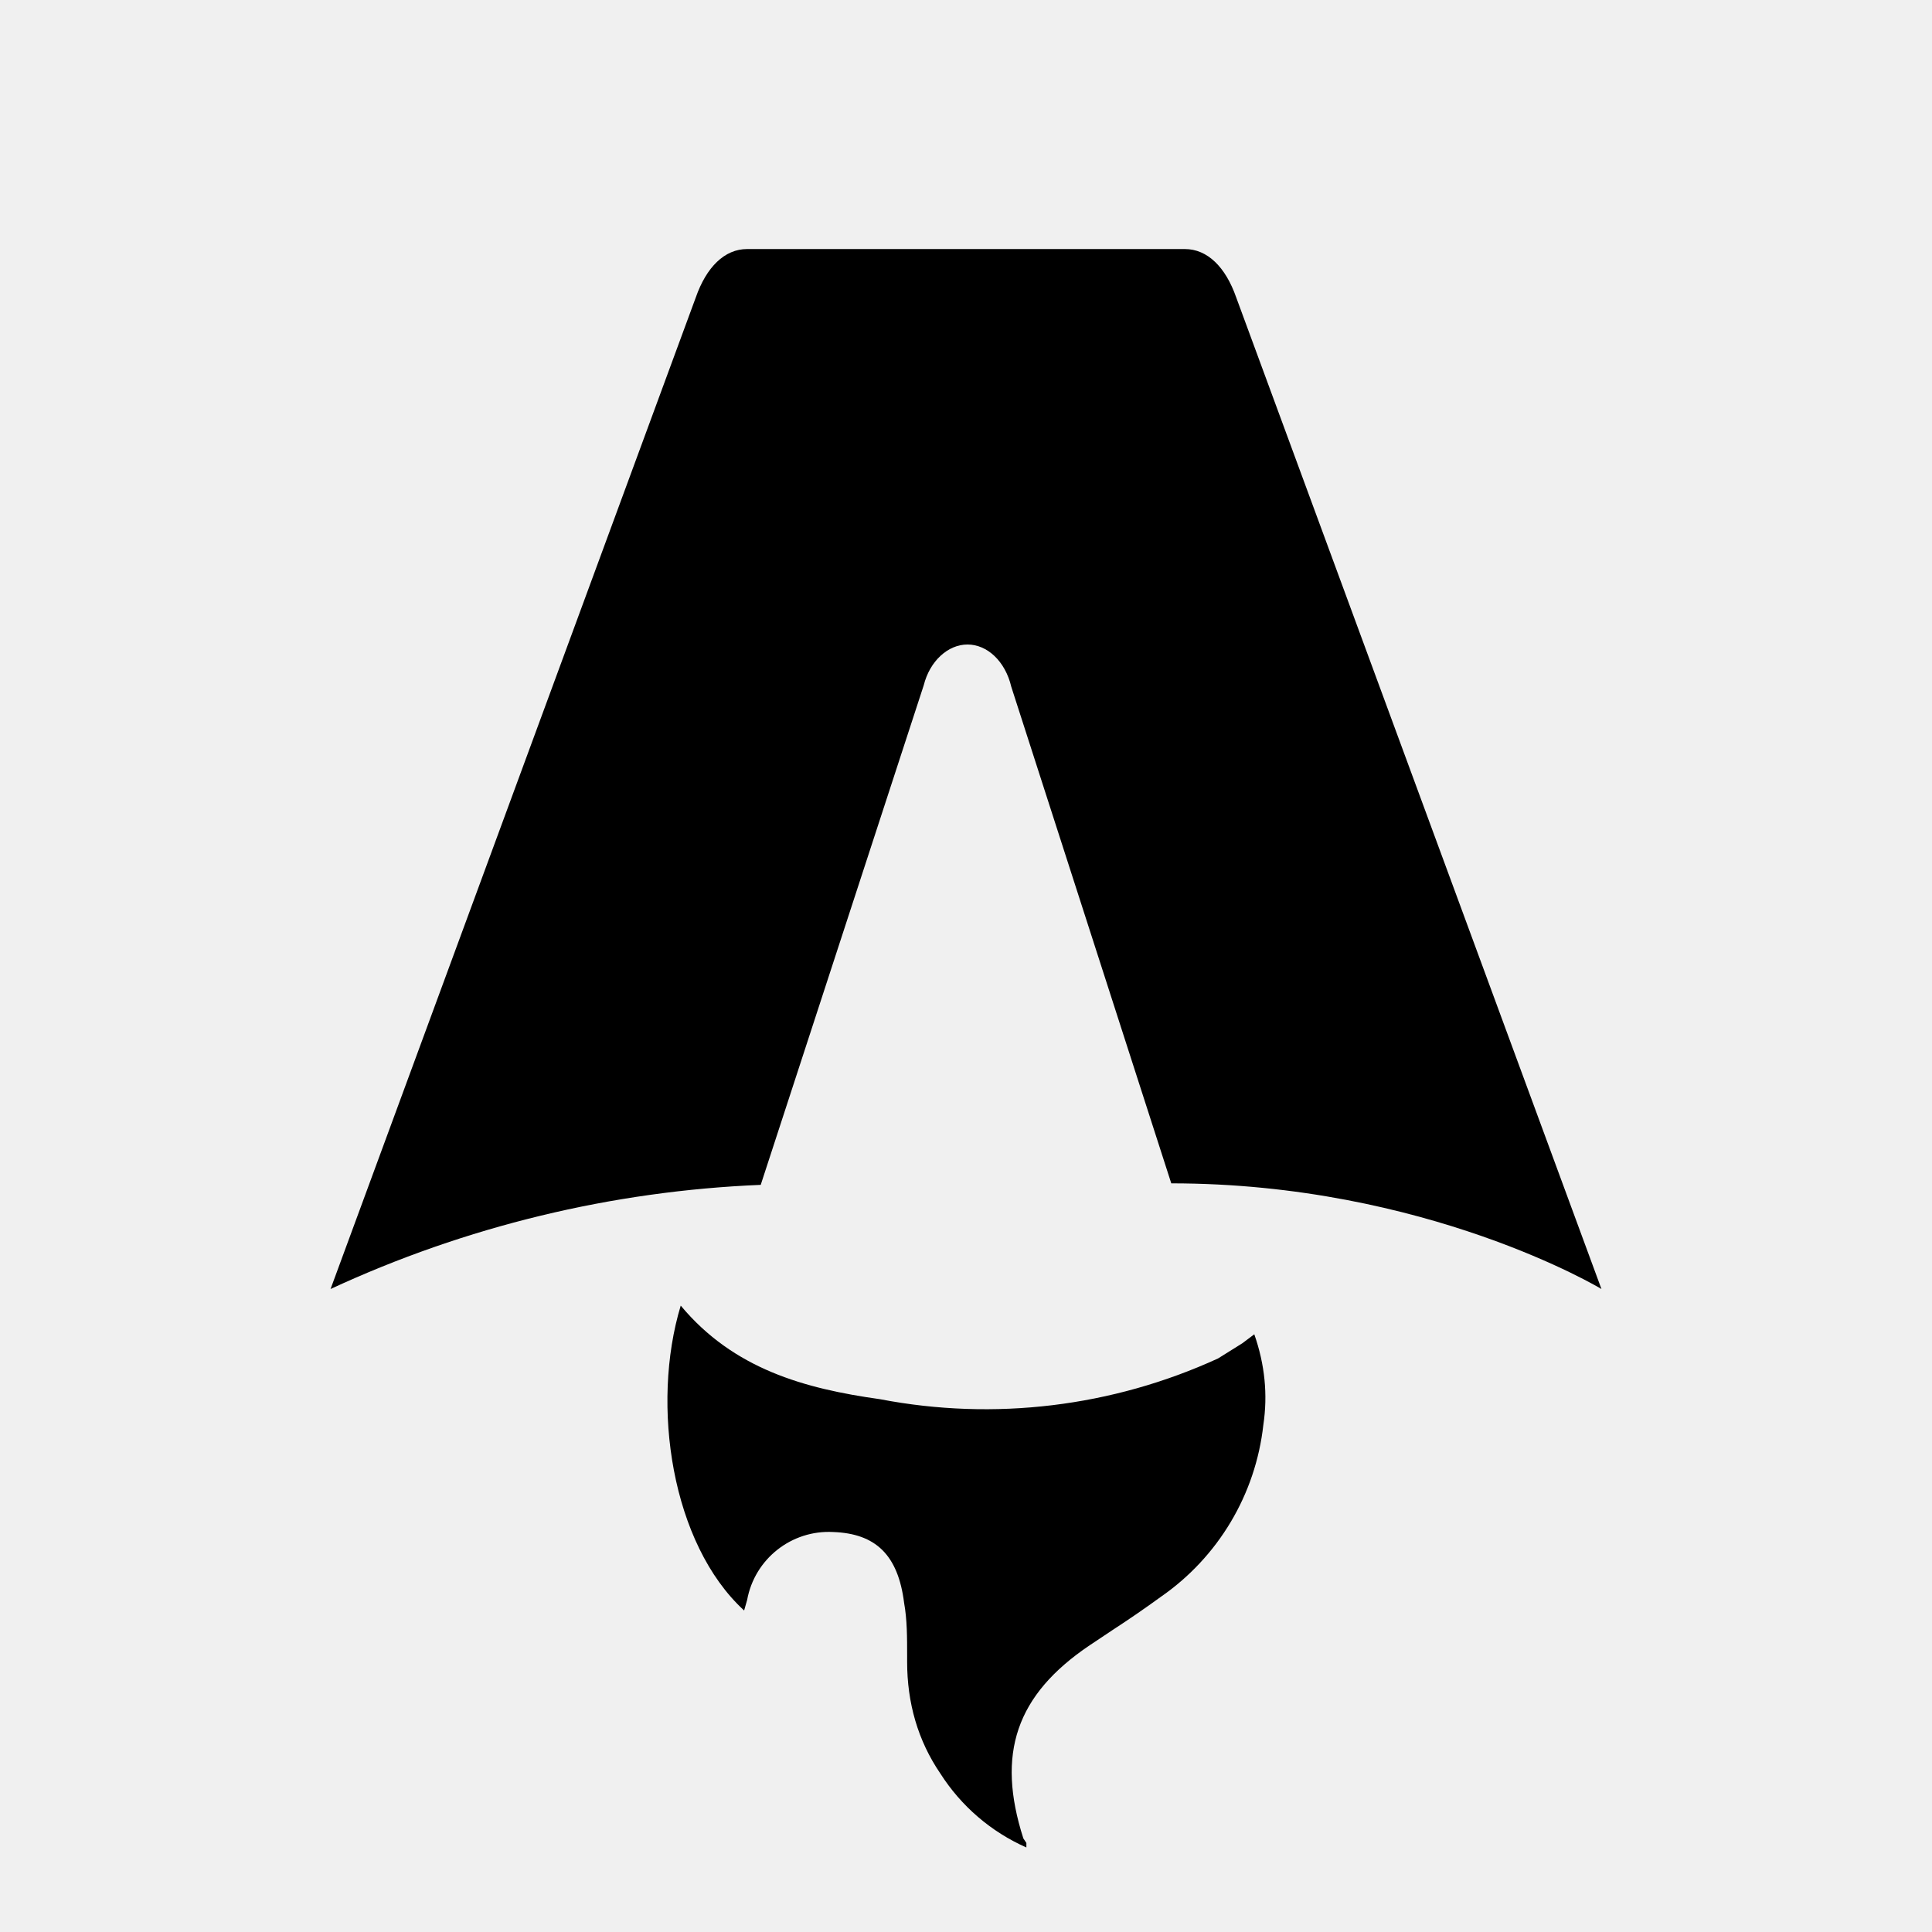
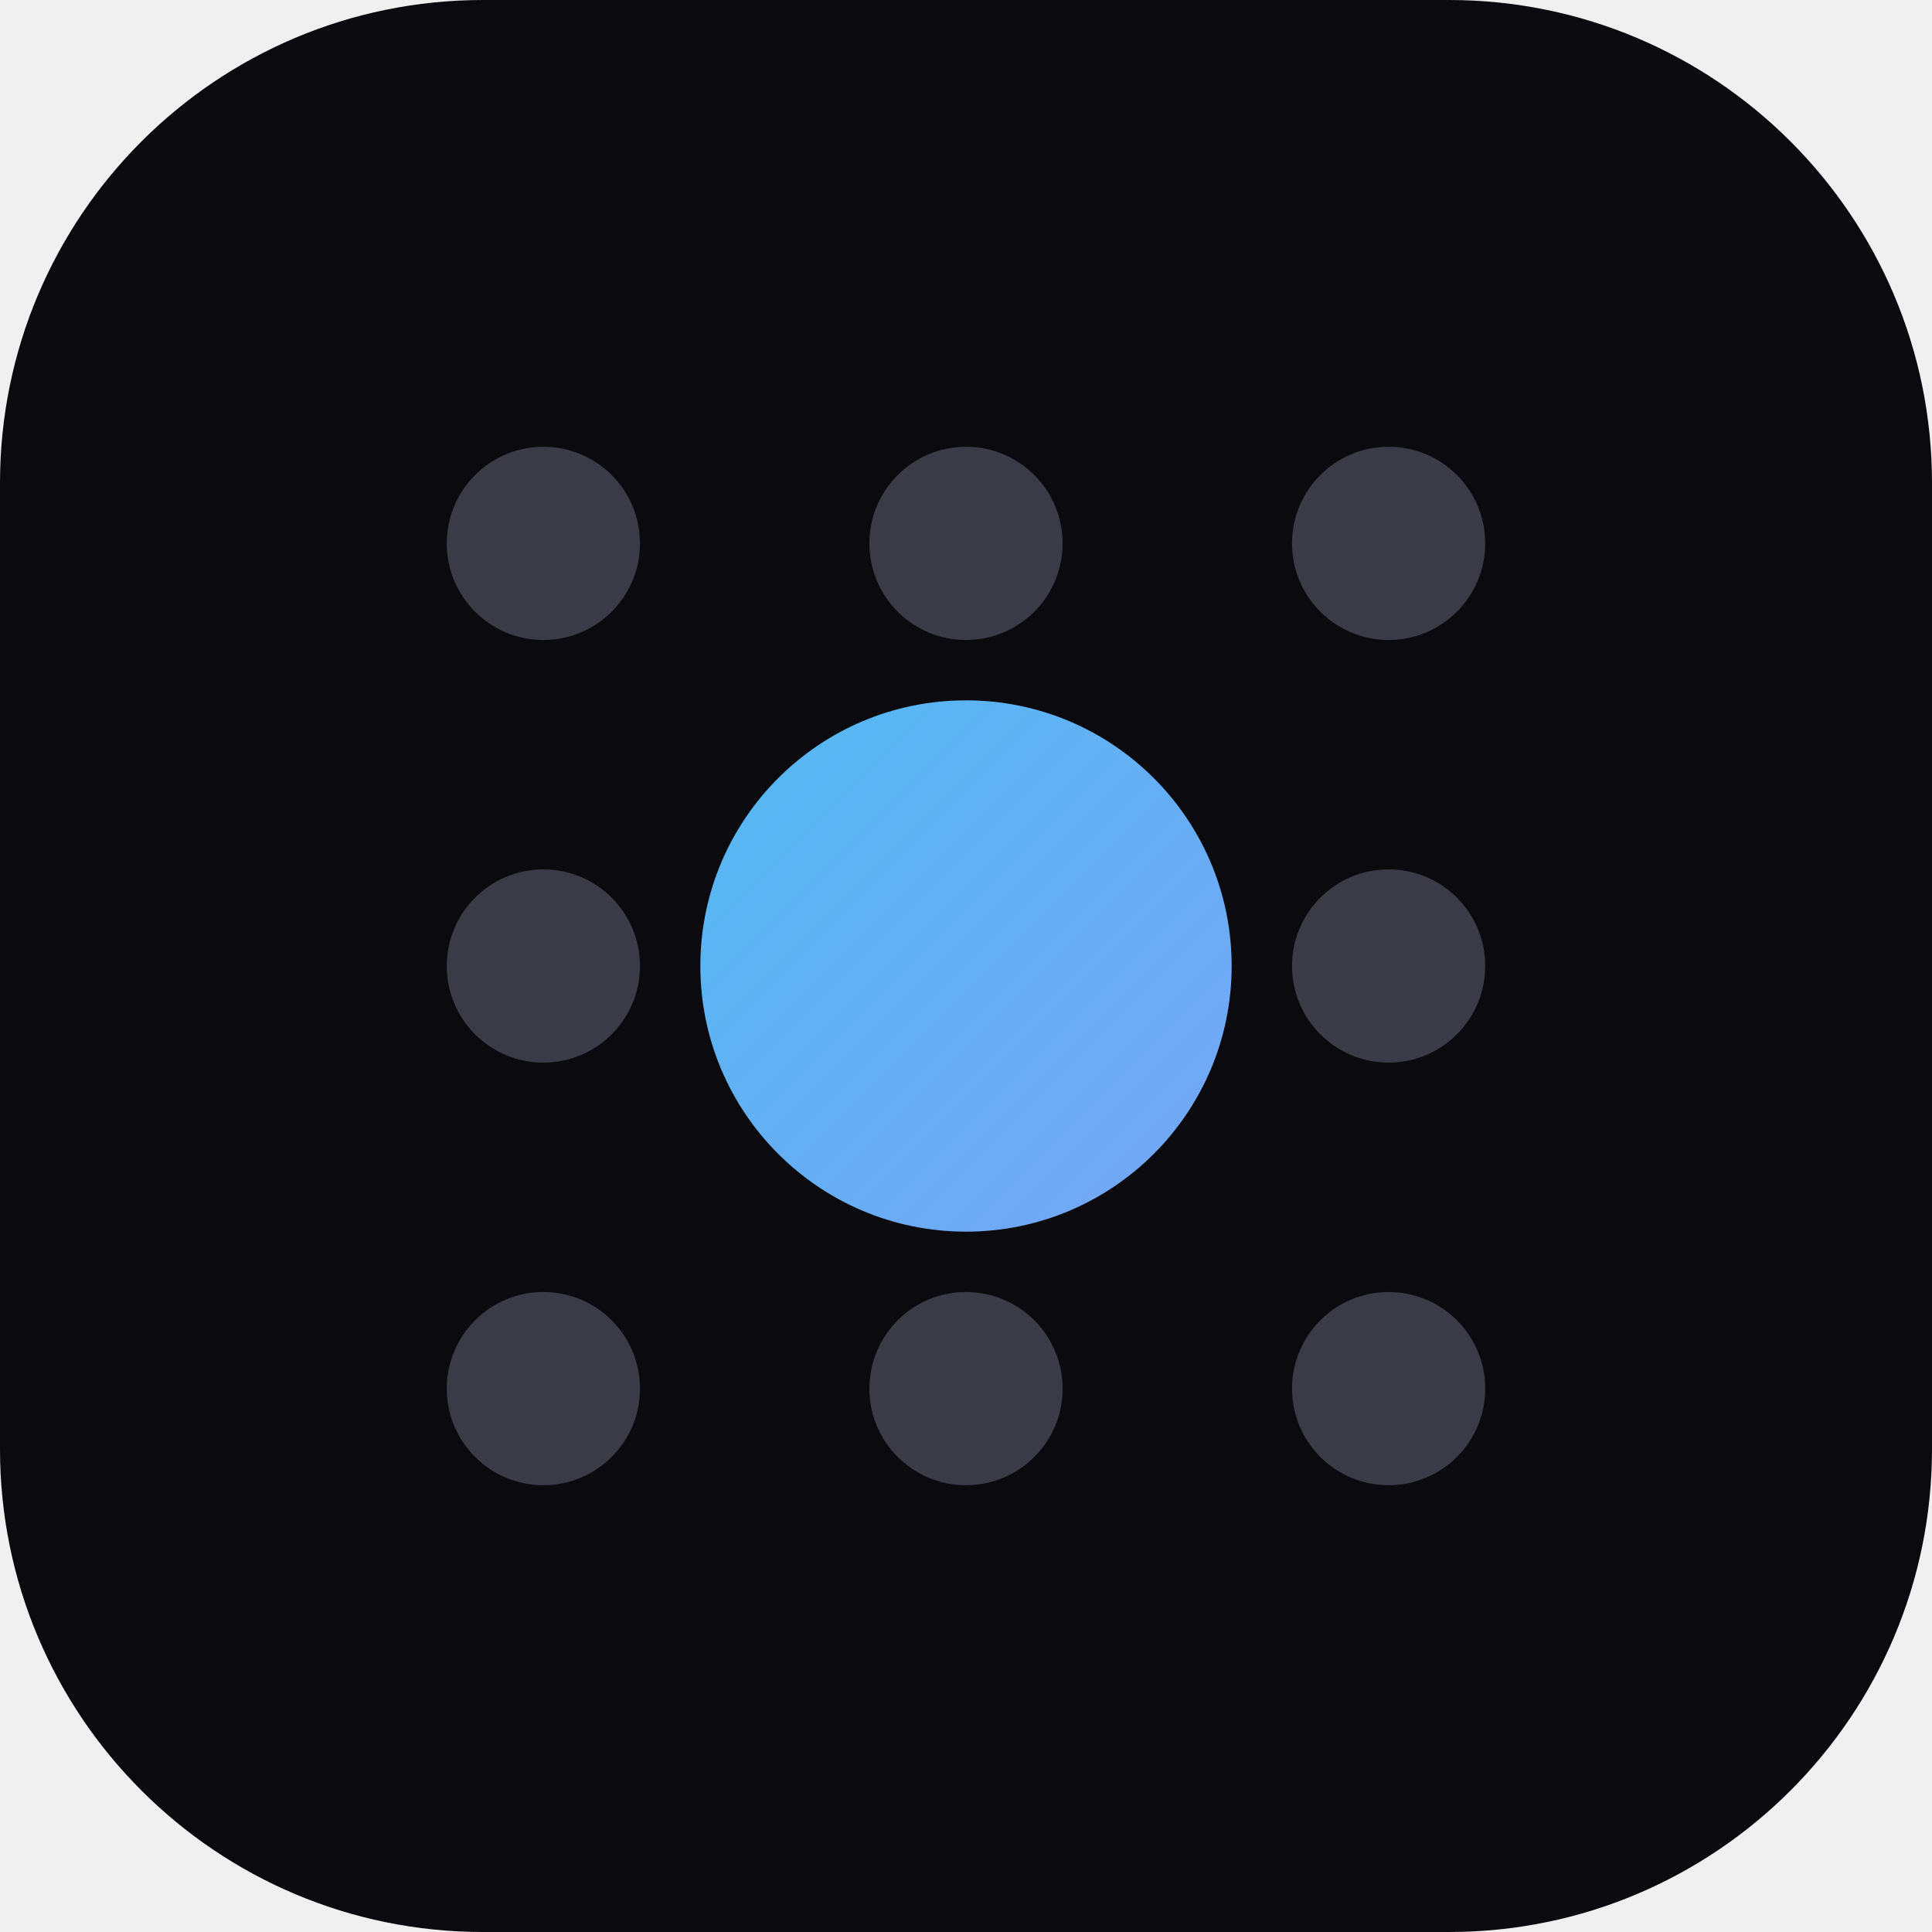
- <svg xmlns="http://www.w3.org/2000/svg" fill="none" viewBox="0 0 128 128">
-   <path d="M50.4 78.5a75.1 75.1 0 0 0-28.5 6.9l24.2-65.7c.7-2 1.9-3.2 3.4-3.2h29c1.5 0 2.7 1.2 3.4 3.2l24.2 65.7s-11.6-7-28.5-7L67 45.5c-.4-1.7-1.6-2.8-2.9-2.8-1.3 0-2.5 1.1-2.9 2.7L50.4 78.5Zm-1.1 28.2Zm-4.2-20.2c-2 6.6-.6 15.8 4.2 20.2a17.5 17.5 0 0 1 .2-.7 5.5 5.5 0 0 1 5.7-4.5c2.8.1 4.3 1.5 4.7 4.7.2 1.1.2 2.3.2 3.5v.4c0 2.7.7 5.2 2.2 7.4a13 13 0 0 0 5.7 4.9v-.3l-.2-.3c-1.8-5.6-.5-9.5 4.4-12.8l1.5-1a73 73 0 0 0 3.2-2.2 16 16 0 0 0 6.8-11.4c.3-2 .1-4-.6-6l-.8.6-1.6 1a37 37 0 0 1-22.4 2.7c-5-.7-9.7-2-13.2-6.2Z" />
-   <style>
-         path { fill: #000; }
-         @media (prefers-color-scheme: dark) {
-             path { fill: #FFF; }
-         }
-     </style>
+ <svg xmlns="http://www.w3.org/2000/svg" viewBox="0 0 32 32">
+   <defs>
+     <linearGradient id="g" x1="0" y1="0" x2="32" y2="32" gradientUnits="userSpaceOnUse">
+       <stop offset="0" stop-color="#22d3ee" />
+       <stop offset="1" stop-color="#a78bfa" />
+     </linearGradient>
+   </defs>
+   <rect width="32" height="32" rx="8" fill="#0b0b0f" />
+   <g fill="#3b3b47">
+     <circle cx="9" cy="9" r="1.6" />
+     <circle cx="16" cy="9" r="1.6" />
+     <circle cx="23" cy="9" r="1.6" />
+     <circle cx="9" cy="16" r="1.6" />
+     <circle cx="23" cy="16" r="1.6" />
+     <circle cx="9" cy="23" r="1.6" />
+     <circle cx="16" cy="23" r="1.6" />
+     <circle cx="23" cy="23" r="1.6" />
+   </g>
+   <circle cx="16" cy="16" r="4.4" fill="url(#g)" />
</svg>
